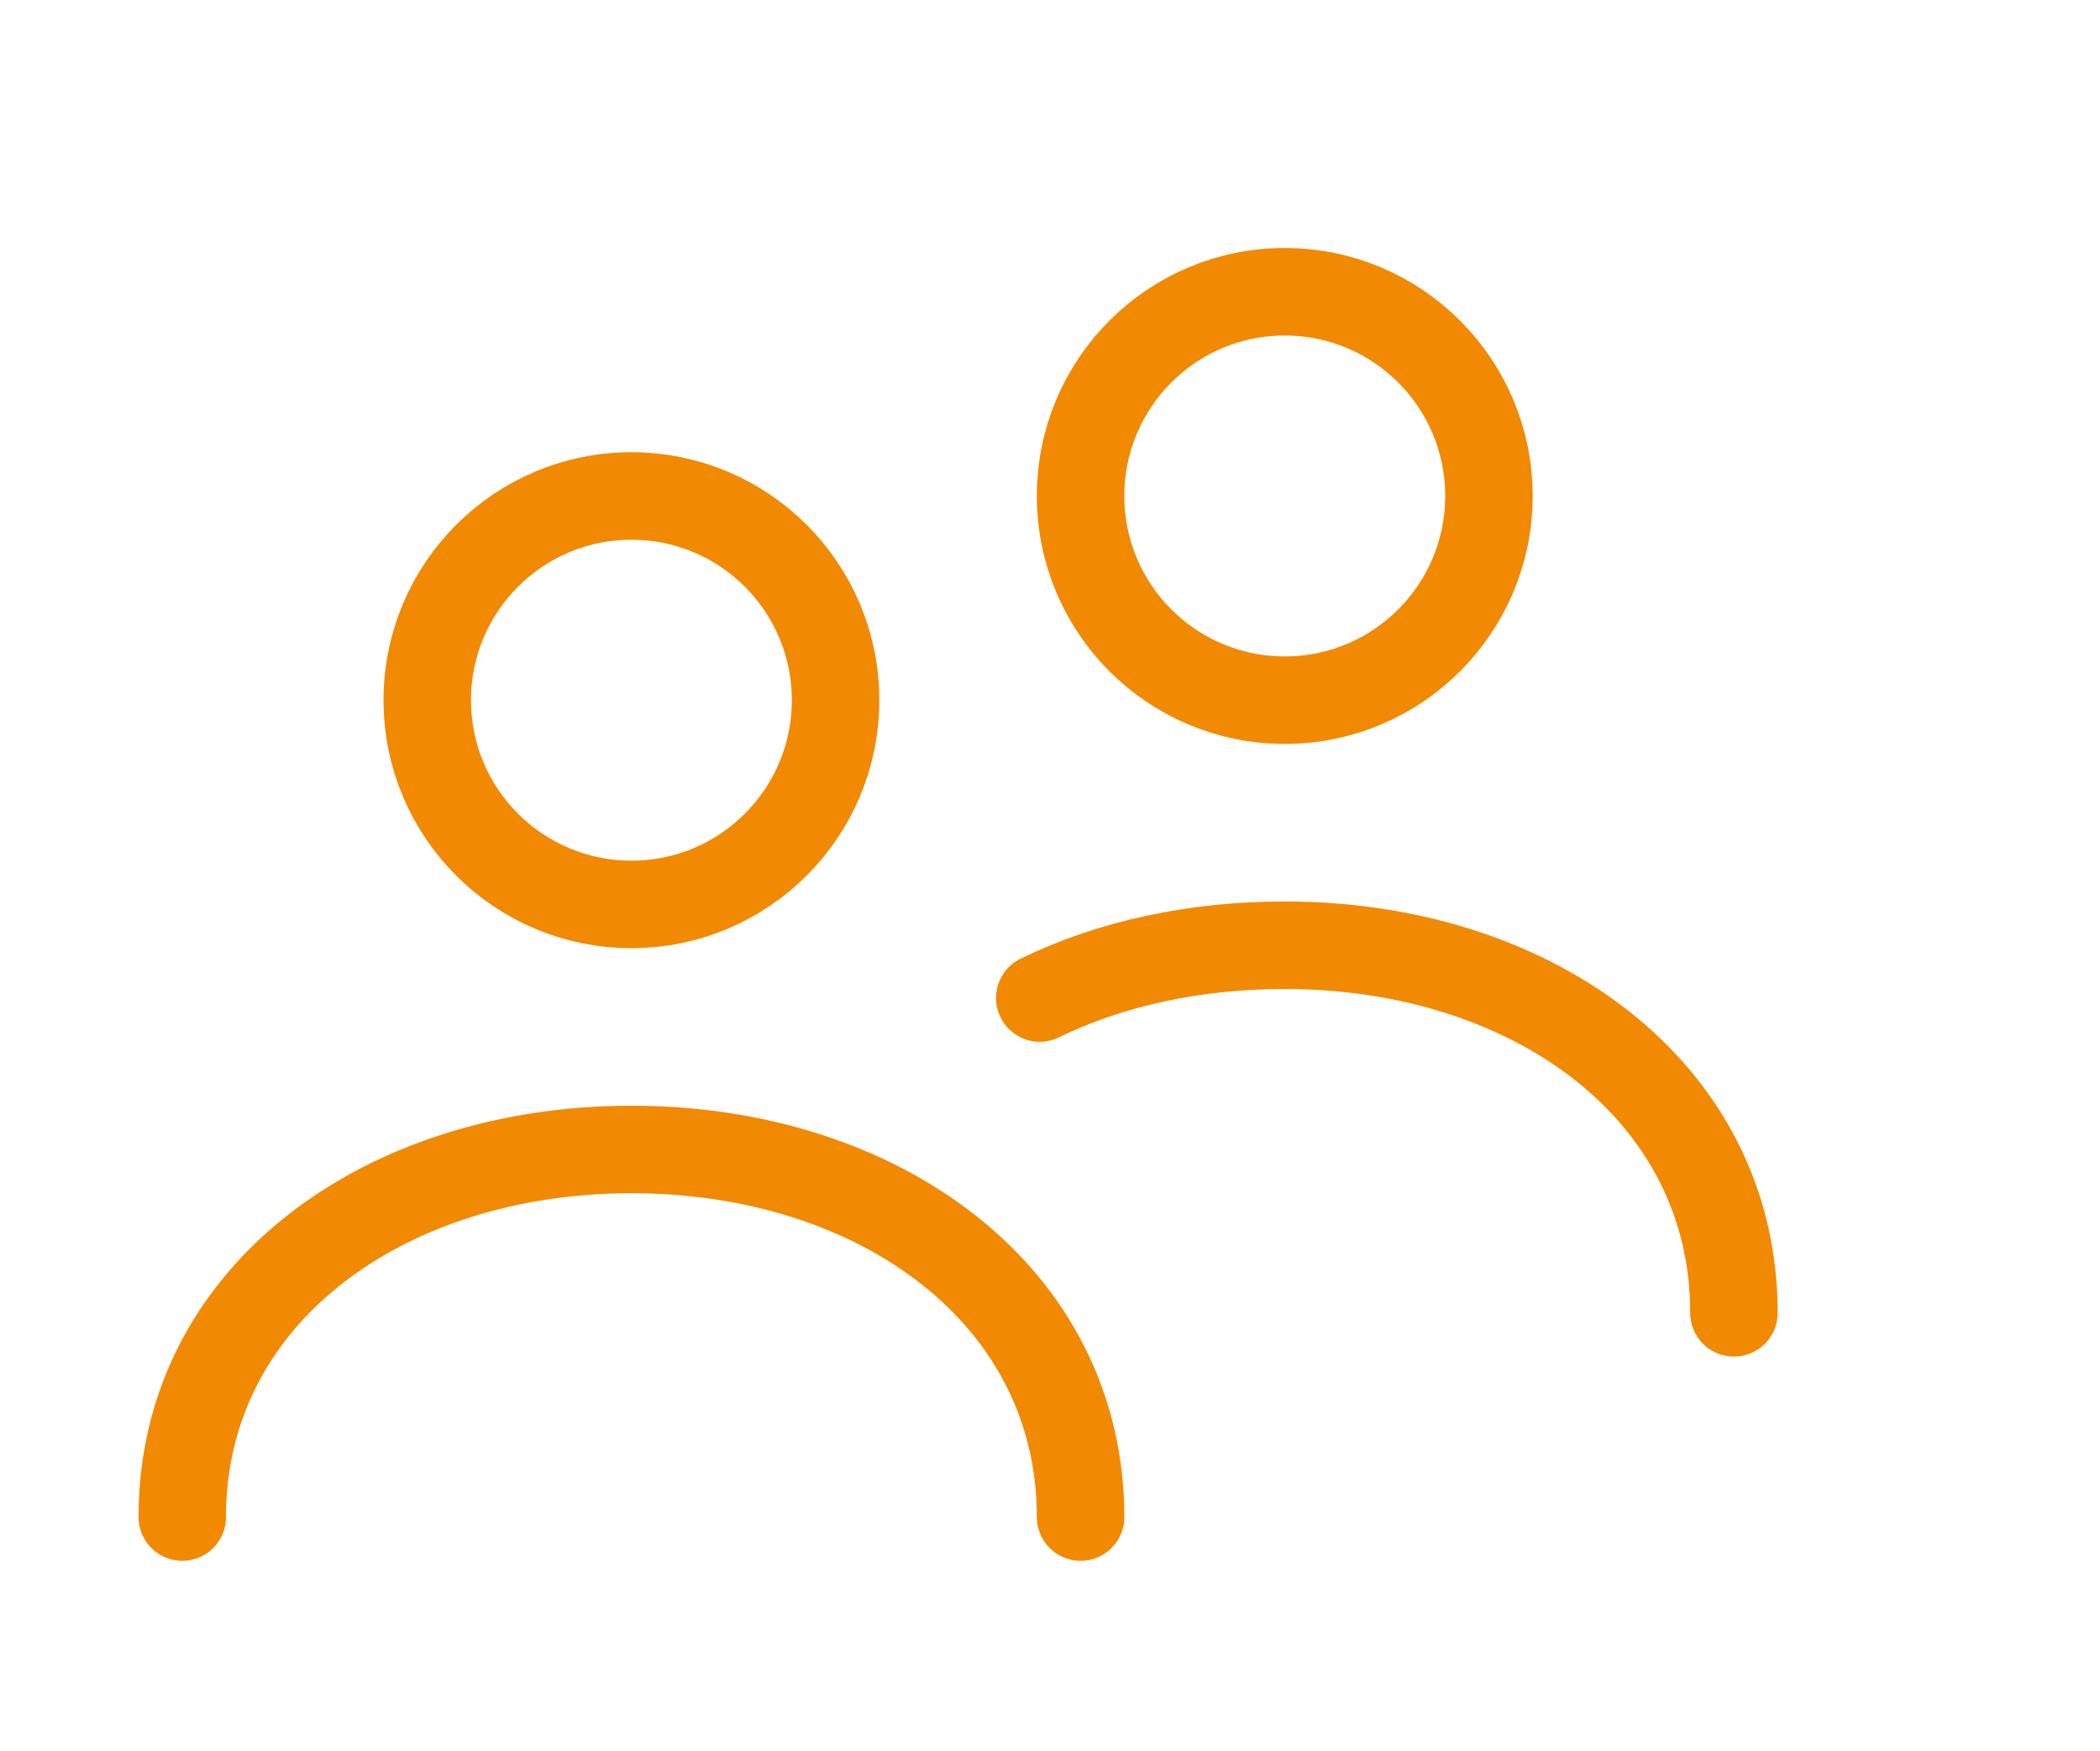
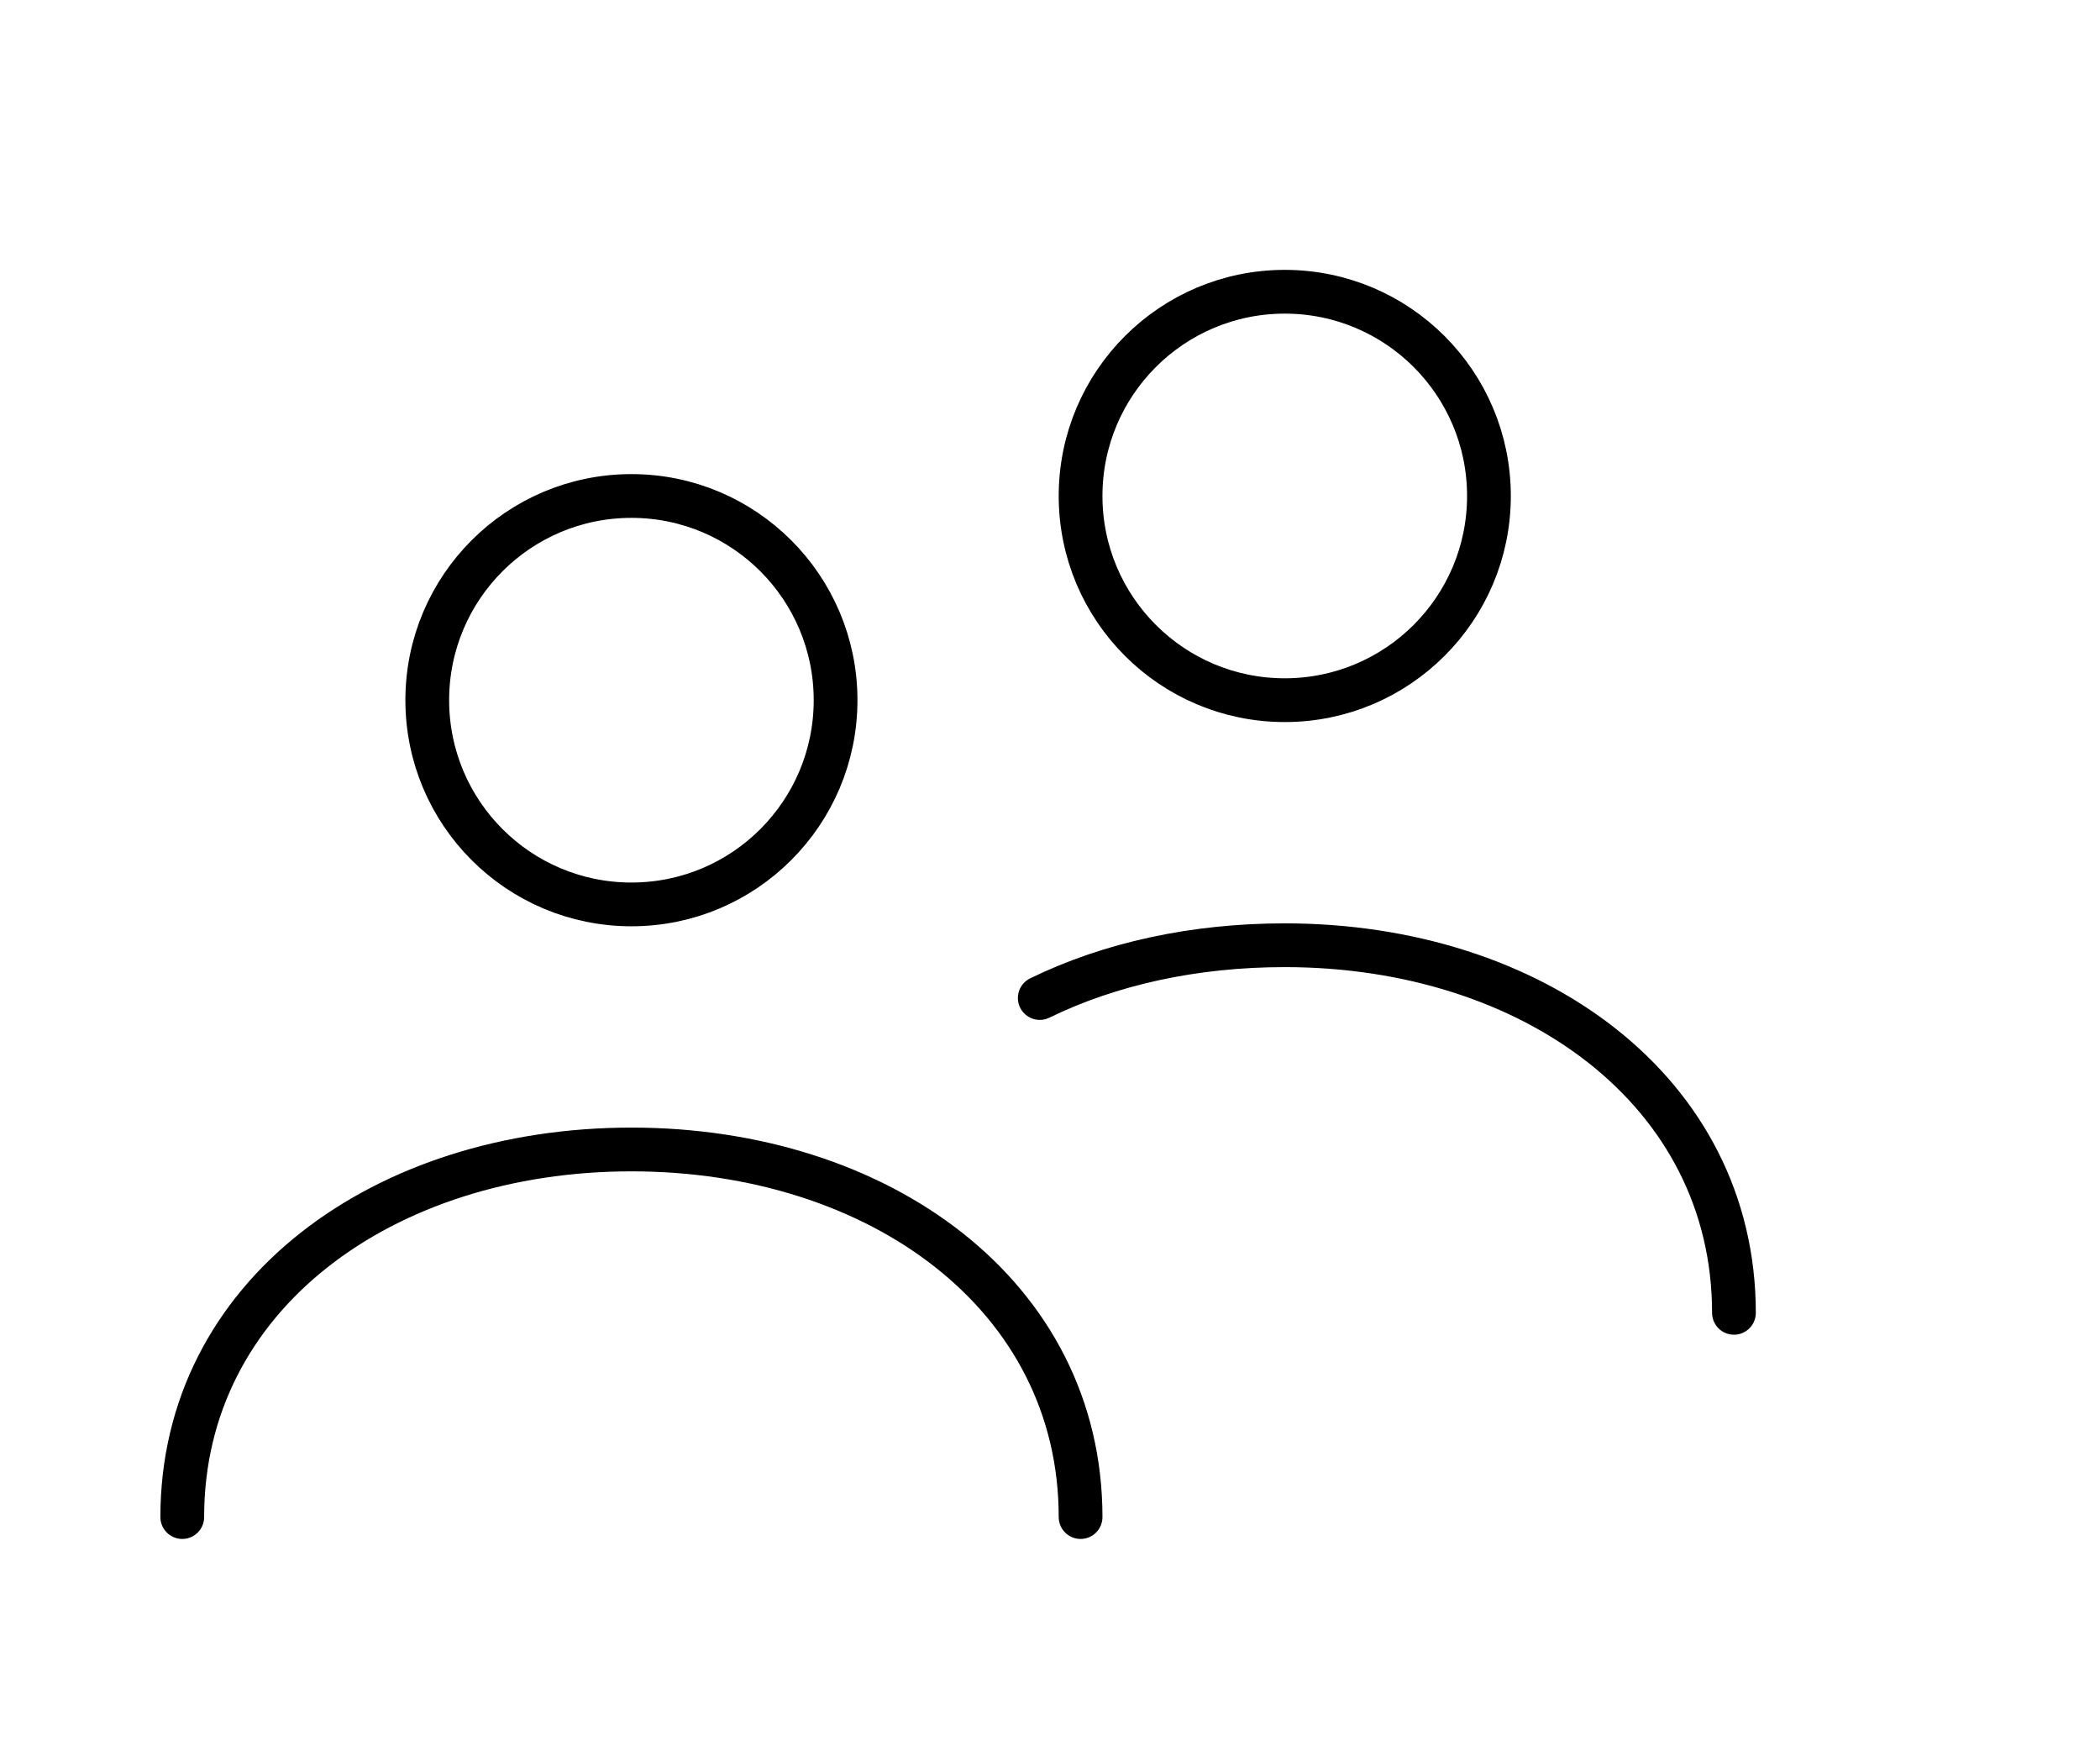
<svg xmlns="http://www.w3.org/2000/svg" width="48" height="40" viewBox="0 0 48 40" fill="none">
-   <path d="M4.166 34.667C4.166 29.606 8.763 26.267 14.433 26.267C20.103 26.267 24.699 29.606 24.699 34.667M39.633 30C39.633 24.939 35.036 21.6 29.366 21.6C27.298 21.6 25.375 22.021 23.766 22.806M19.099 16C19.099 18.578 17.01 20.667 14.433 20.667C11.855 20.667 9.766 18.578 9.766 16C9.766 13.423 11.855 11.334 14.433 11.334C17.01 11.334 19.099 13.423 19.099 16ZM34.033 11.334C34.033 13.911 31.943 16 29.366 16C26.789 16 24.699 13.911 24.699 11.334C24.699 8.756 26.789 6.667 29.366 6.667C31.943 6.667 34.033 8.756 34.033 11.334Z" stroke="#F18A02" stroke-width="2" stroke-linecap="round" stroke-linejoin="round" />
+   <path d="M4.166 34.667C4.166 29.606 8.763 26.267 14.433 26.267C20.103 26.267 24.699 29.606 24.699 34.667M39.633 30C39.633 24.939 35.036 21.6 29.366 21.6C27.298 21.6 25.375 22.021 23.766 22.806M19.099 16C19.099 18.578 17.01 20.667 14.433 20.667C11.855 20.667 9.766 18.578 9.766 16C9.766 13.423 11.855 11.334 14.433 11.334C17.01 11.334 19.099 13.423 19.099 16ZM34.033 11.334C34.033 13.911 31.943 16 29.366 16C26.789 16 24.699 13.911 24.699 11.334C24.699 8.756 26.789 6.667 29.366 6.667C31.943 6.667 34.033 8.756 34.033 11.334Z" stroke="black" stroke-linecap="round" stroke-linejoin="round" />
</svg>
